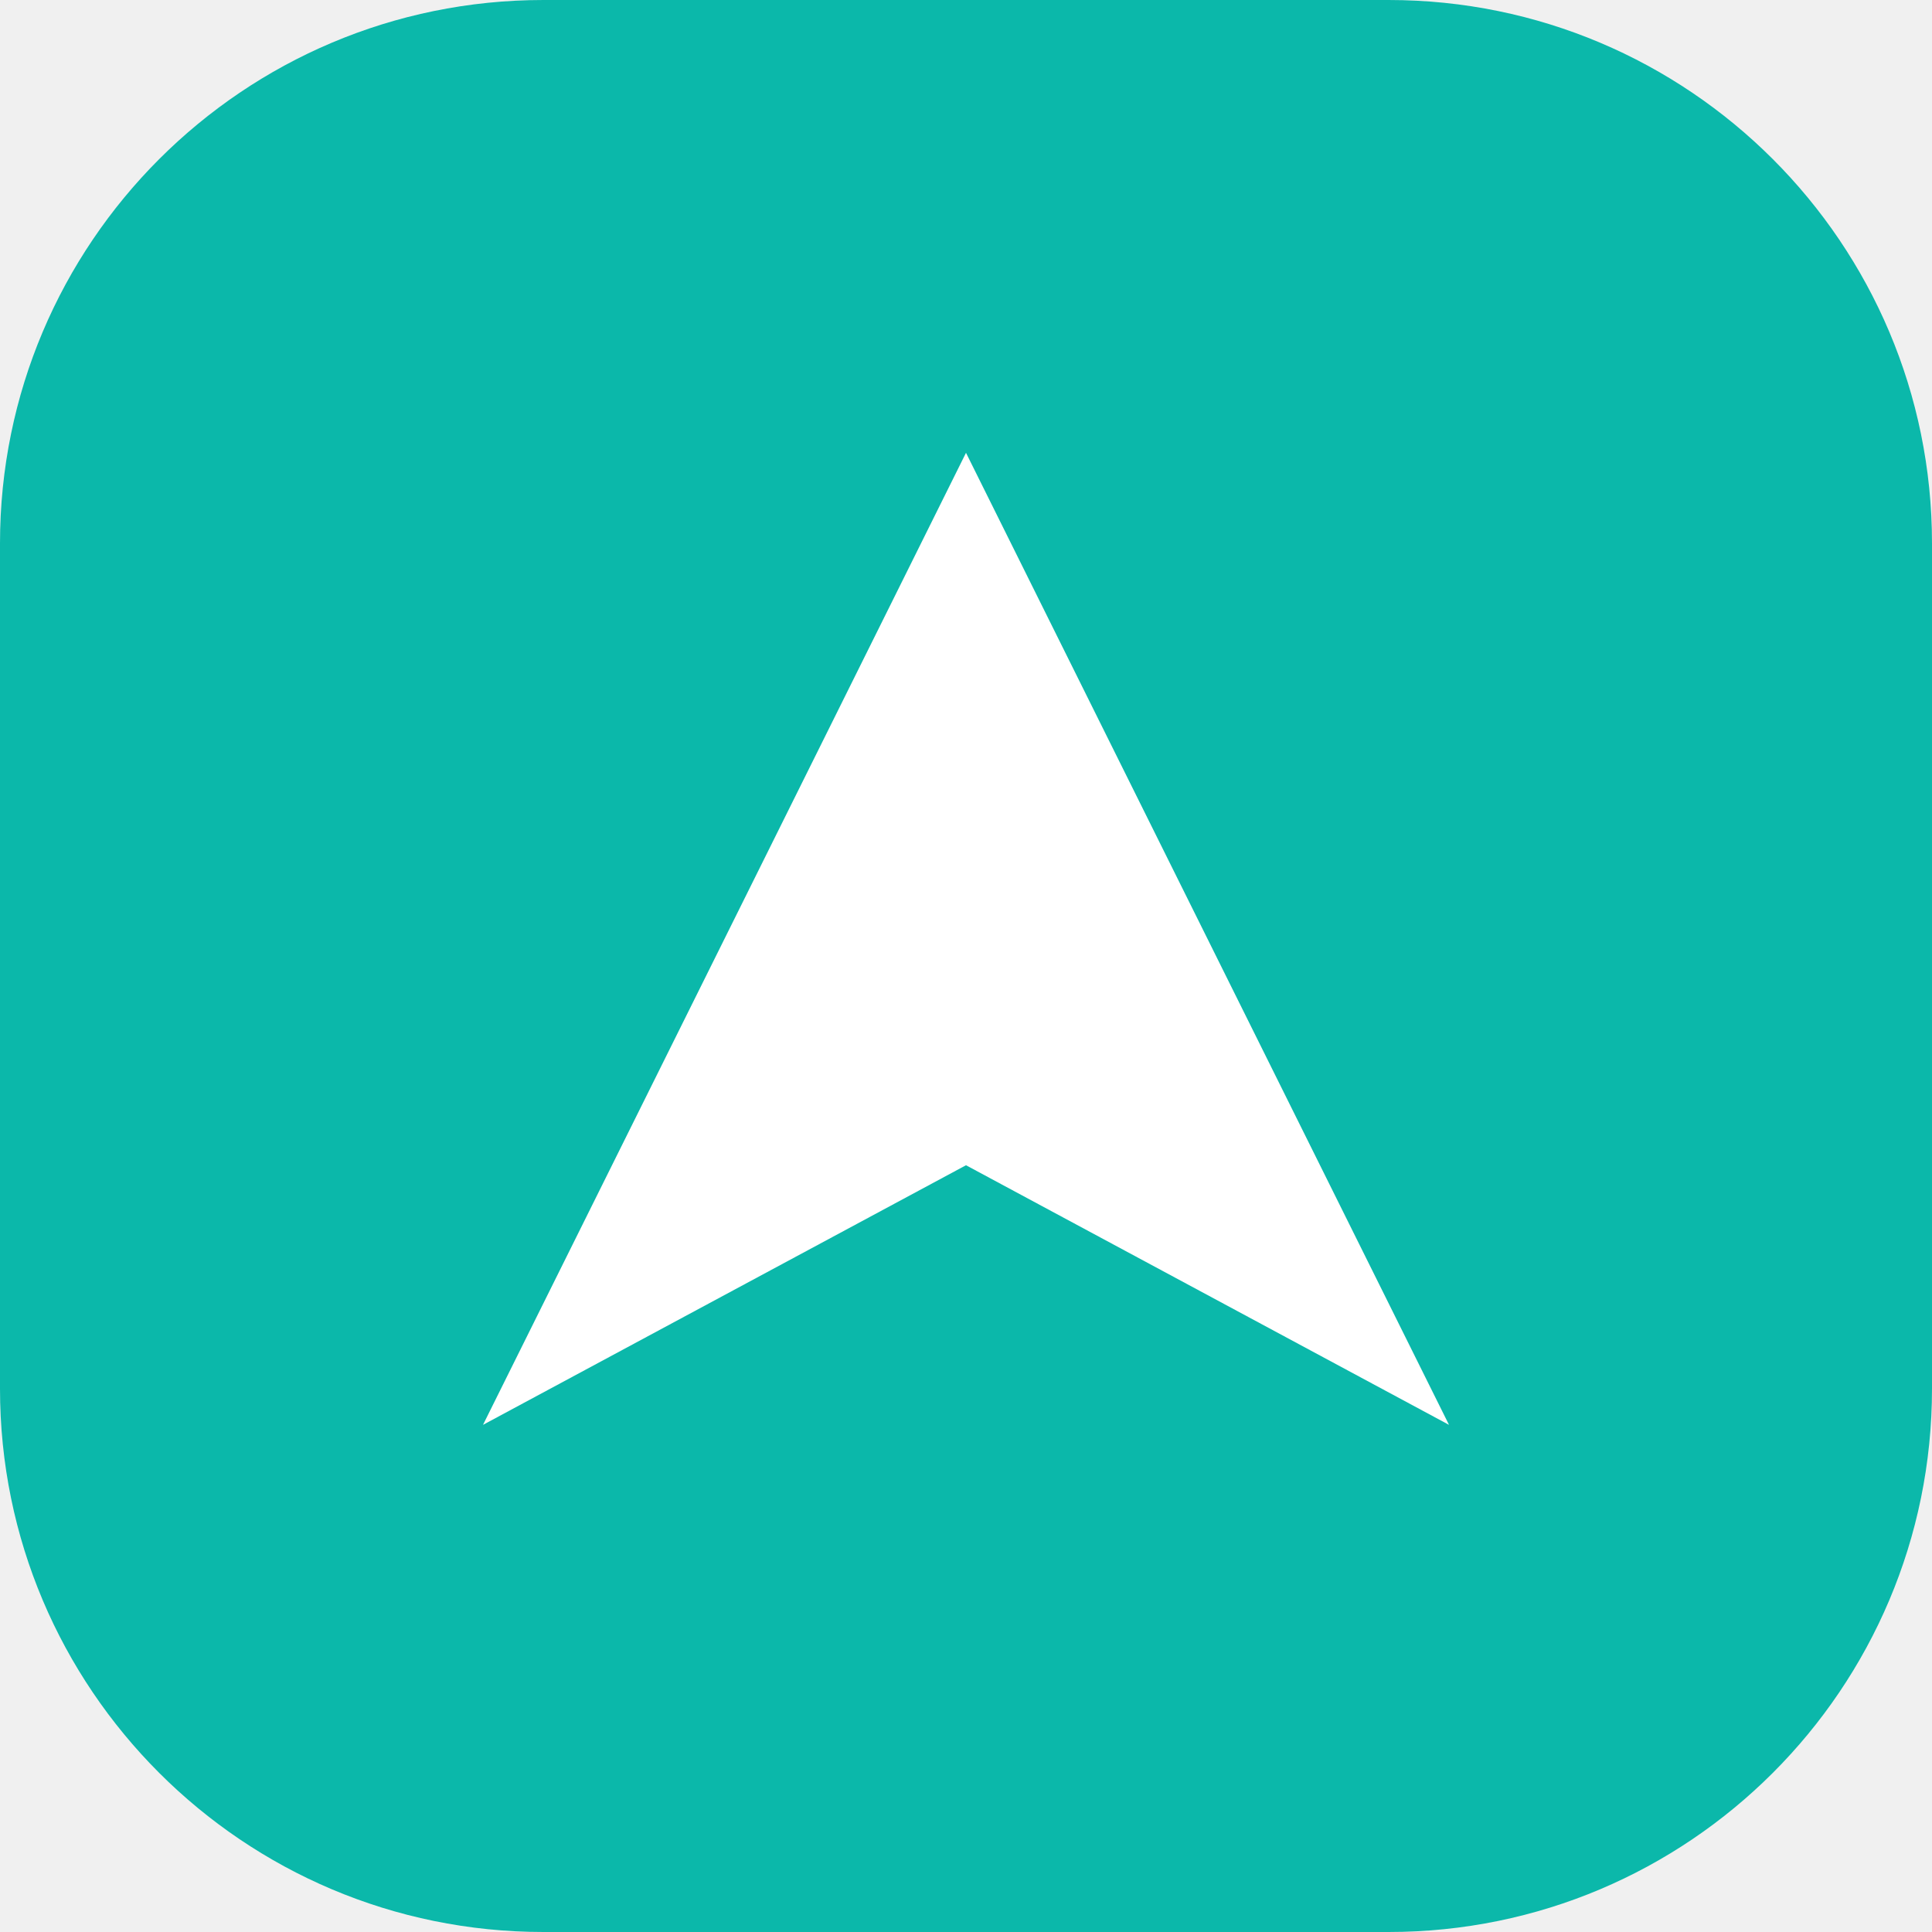
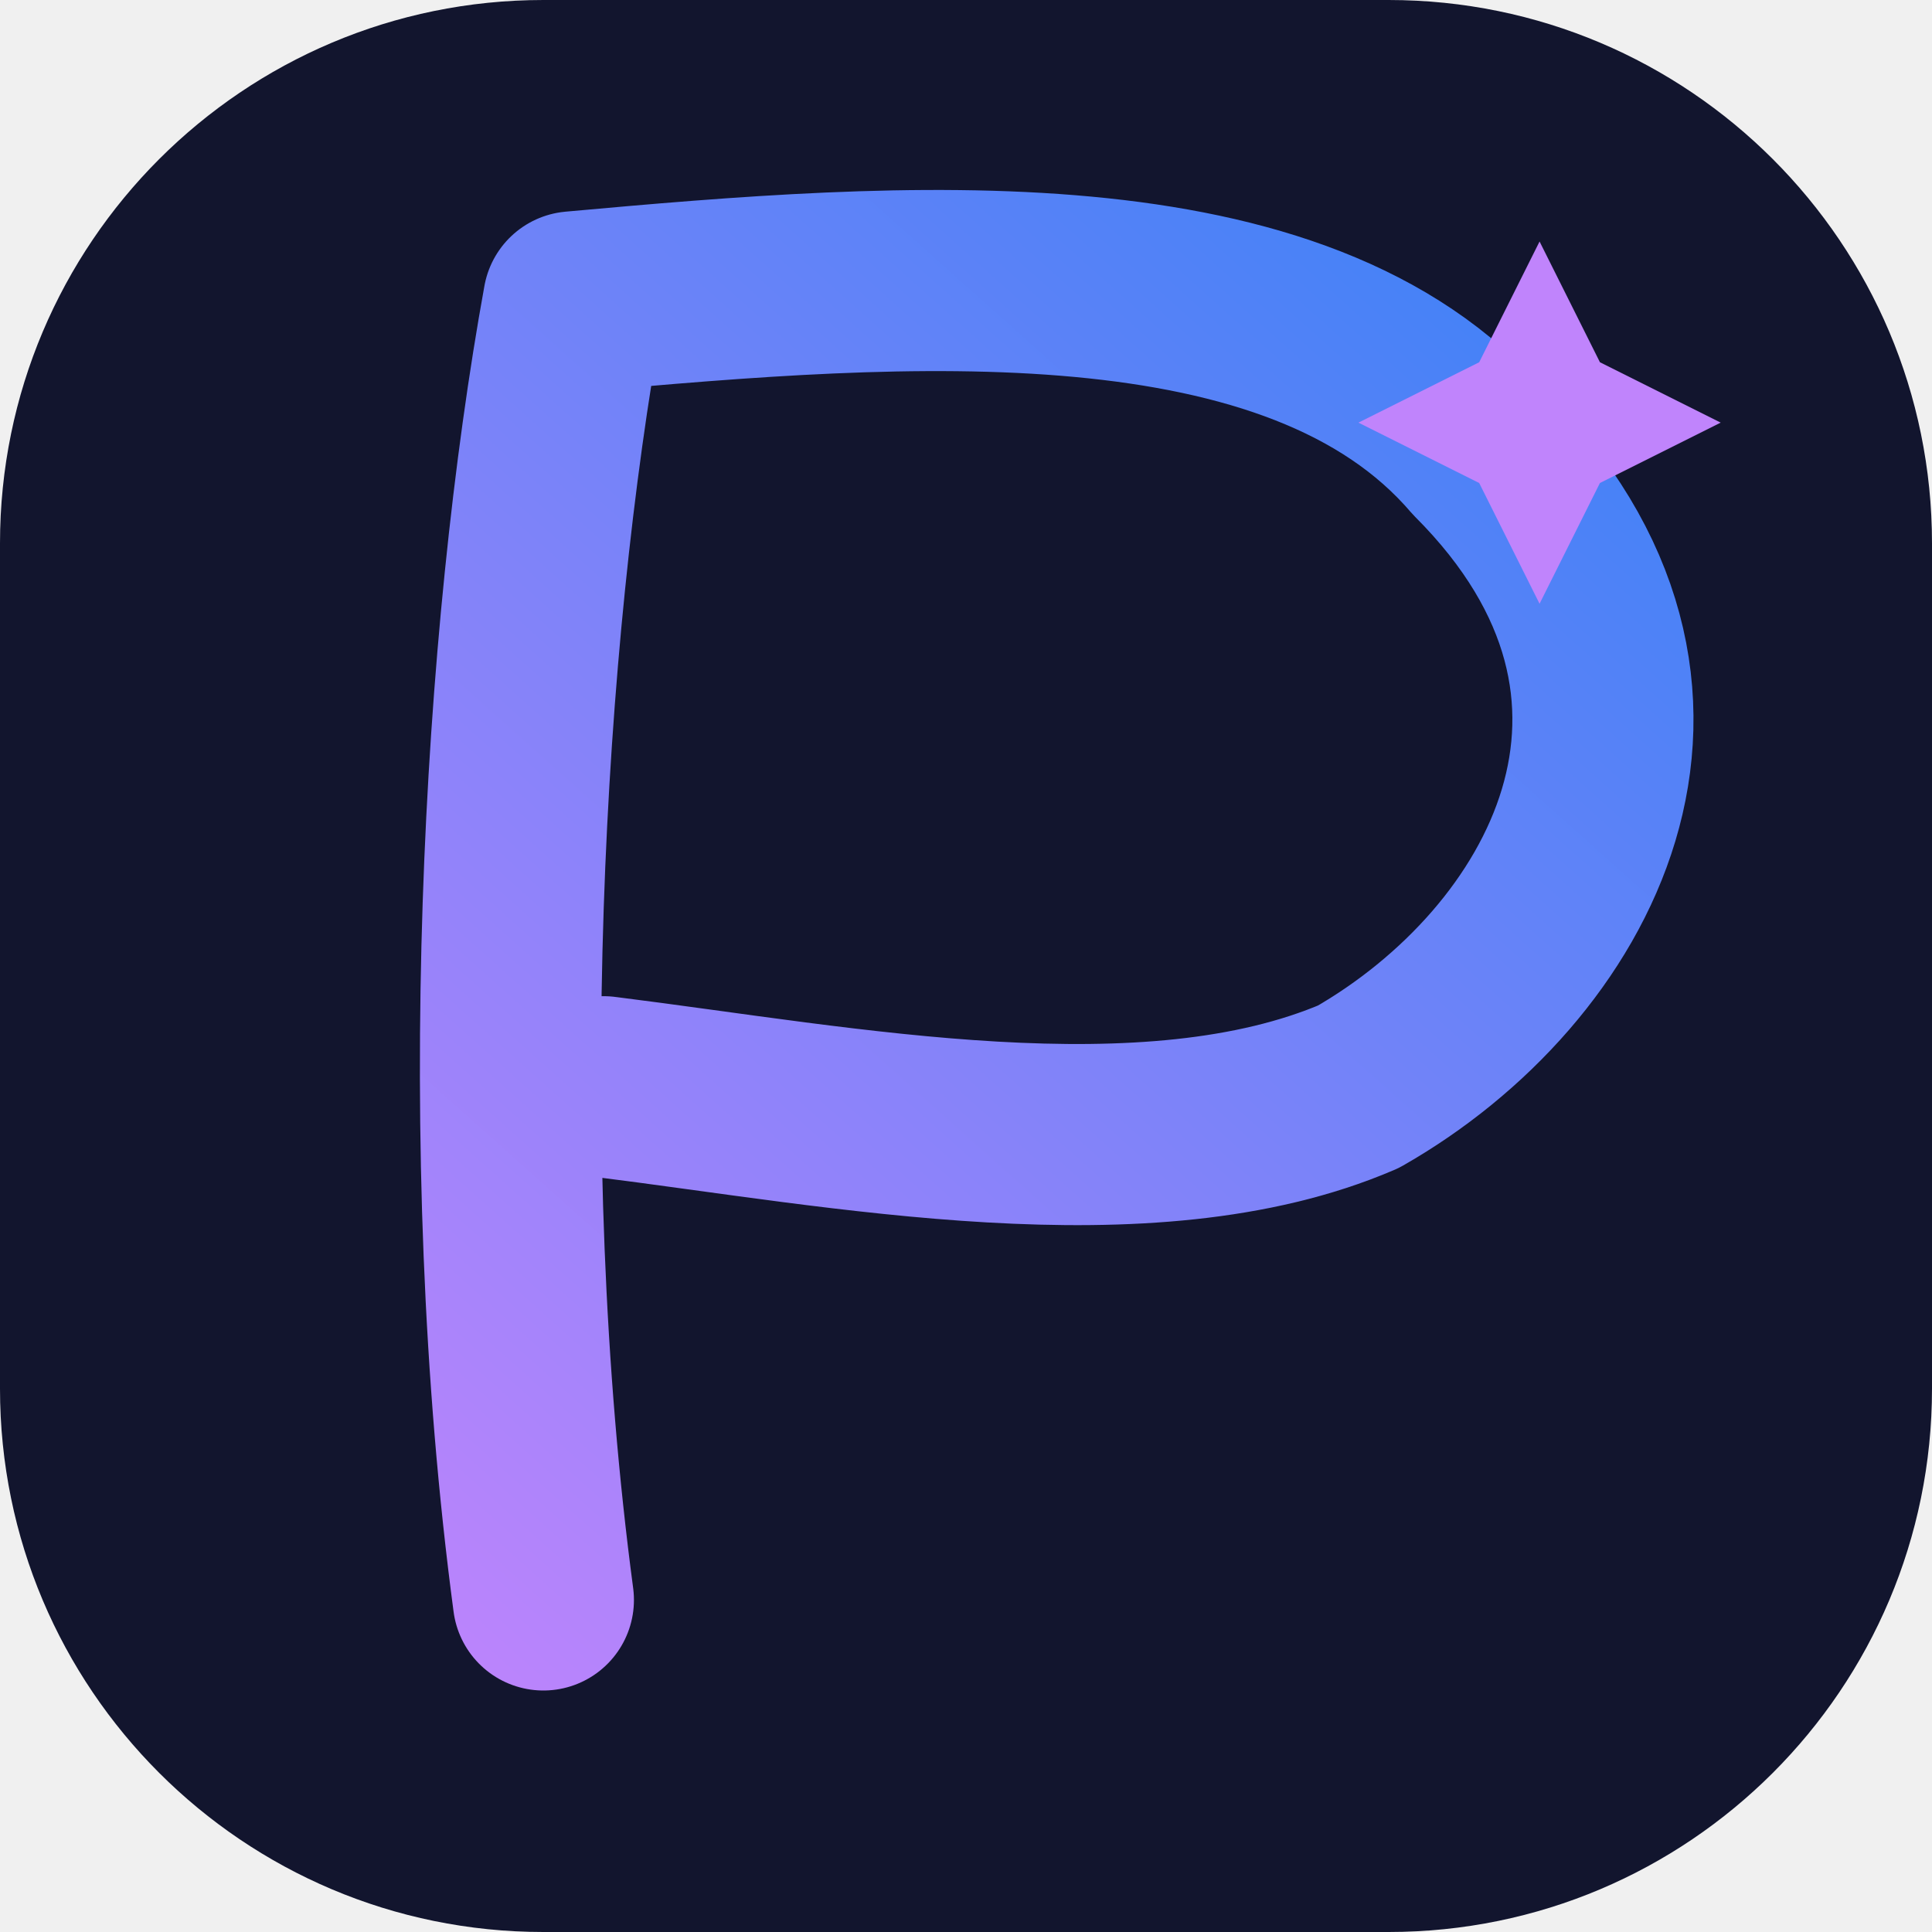
- <svg xmlns="http://www.w3.org/2000/svg" viewBox="0 0 32 32" width="32" height="32">
-   <rect width="32" height="32" rx="9" fill="#0bb8aa" />
-   <path d="M16 7.5 L24 23.6 L16 19.3 L8 23.6 Z" fill="#ffffff" />
+ <svg xmlns="http://www.w3.org/2000/svg" viewBox="0 0 64 64" fill="none">
+   <rect width="64" height="64" rx="18" fill="#12152e" />
+   <defs>
+     <linearGradient id="pathroo-gradient" x1="12" y1="55" x2="54" y2="8" gradientUnits="userSpaceOnUse">
+       <stop stop-color="#c084fc" />
+       <stop offset="1" stop-color="#3b82f6" />
+     </linearGradient>
+   </defs>
+   <path d="M18 53c-2-15-1-32 1-43 11-1 24-2 30 5 8 8 3 17-4 21-7 3-17 1-25 0" stroke="url(#pathroo-gradient)" stroke-linecap="round" stroke-linejoin="round" stroke-width="6" />
+   <path d="m51 8 2 4 4 2-4 2-2 4-2-4-4-2 4-2z" fill="#c084fc" />
</svg>
